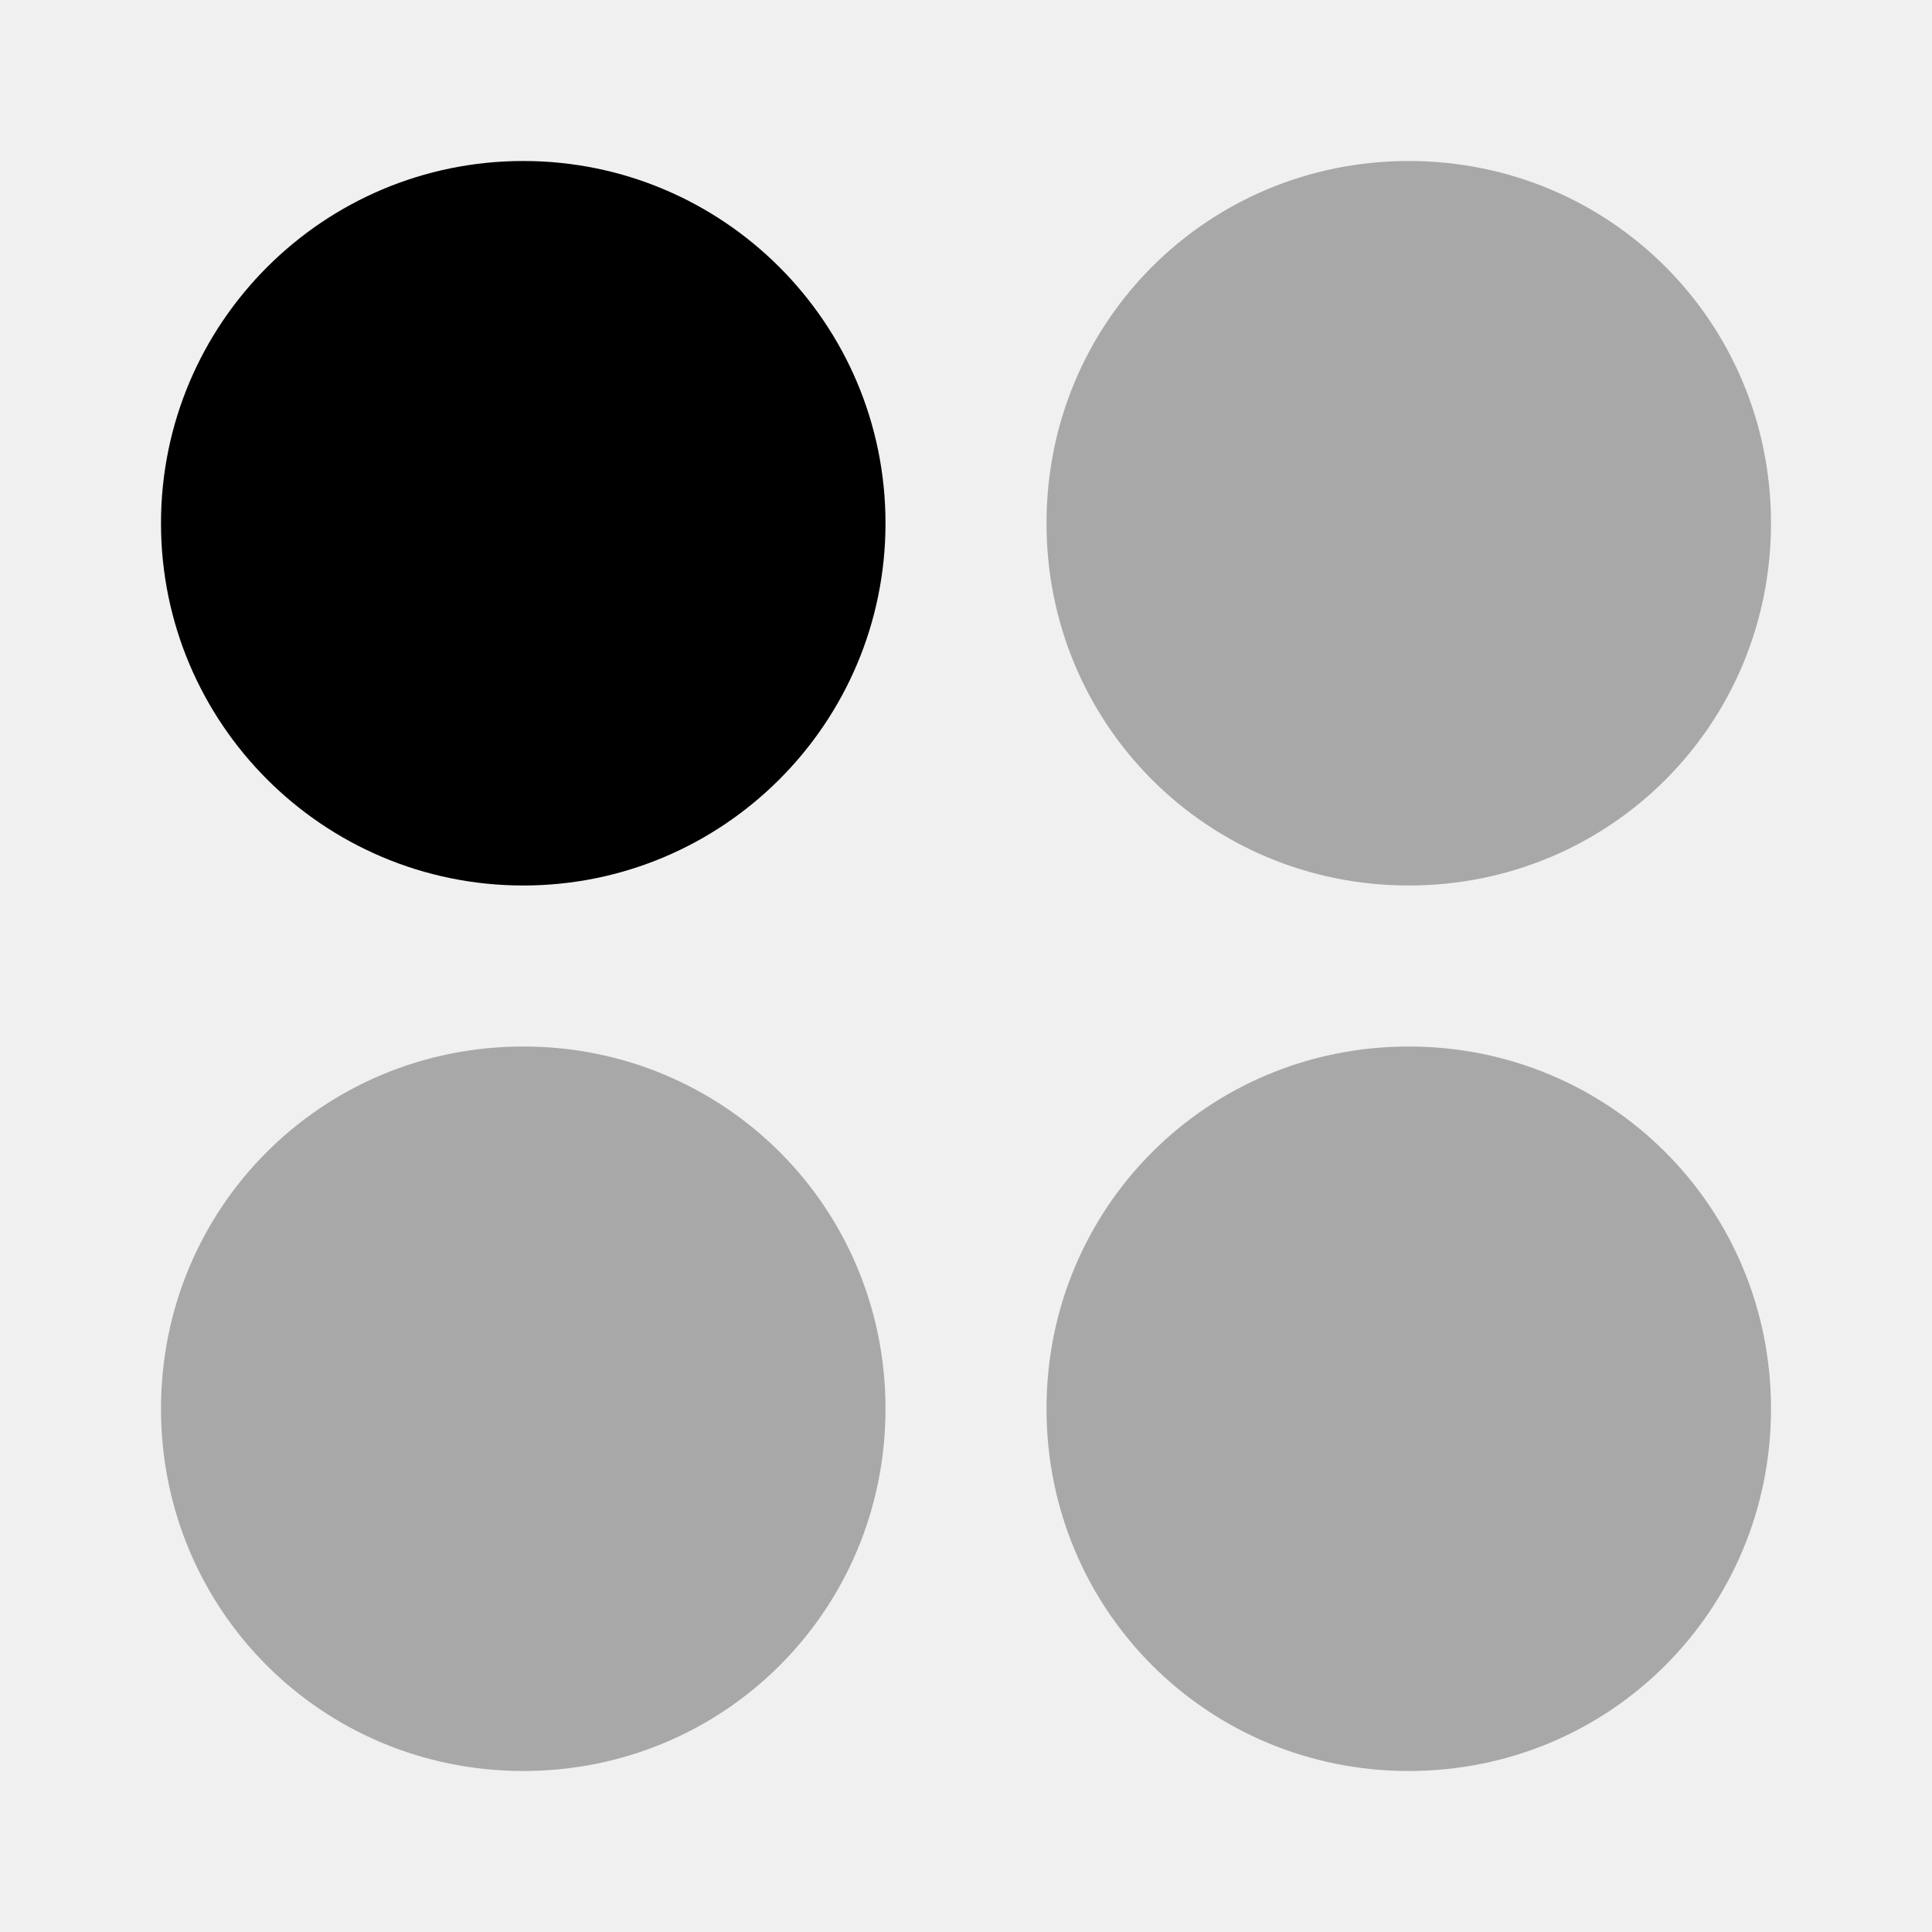
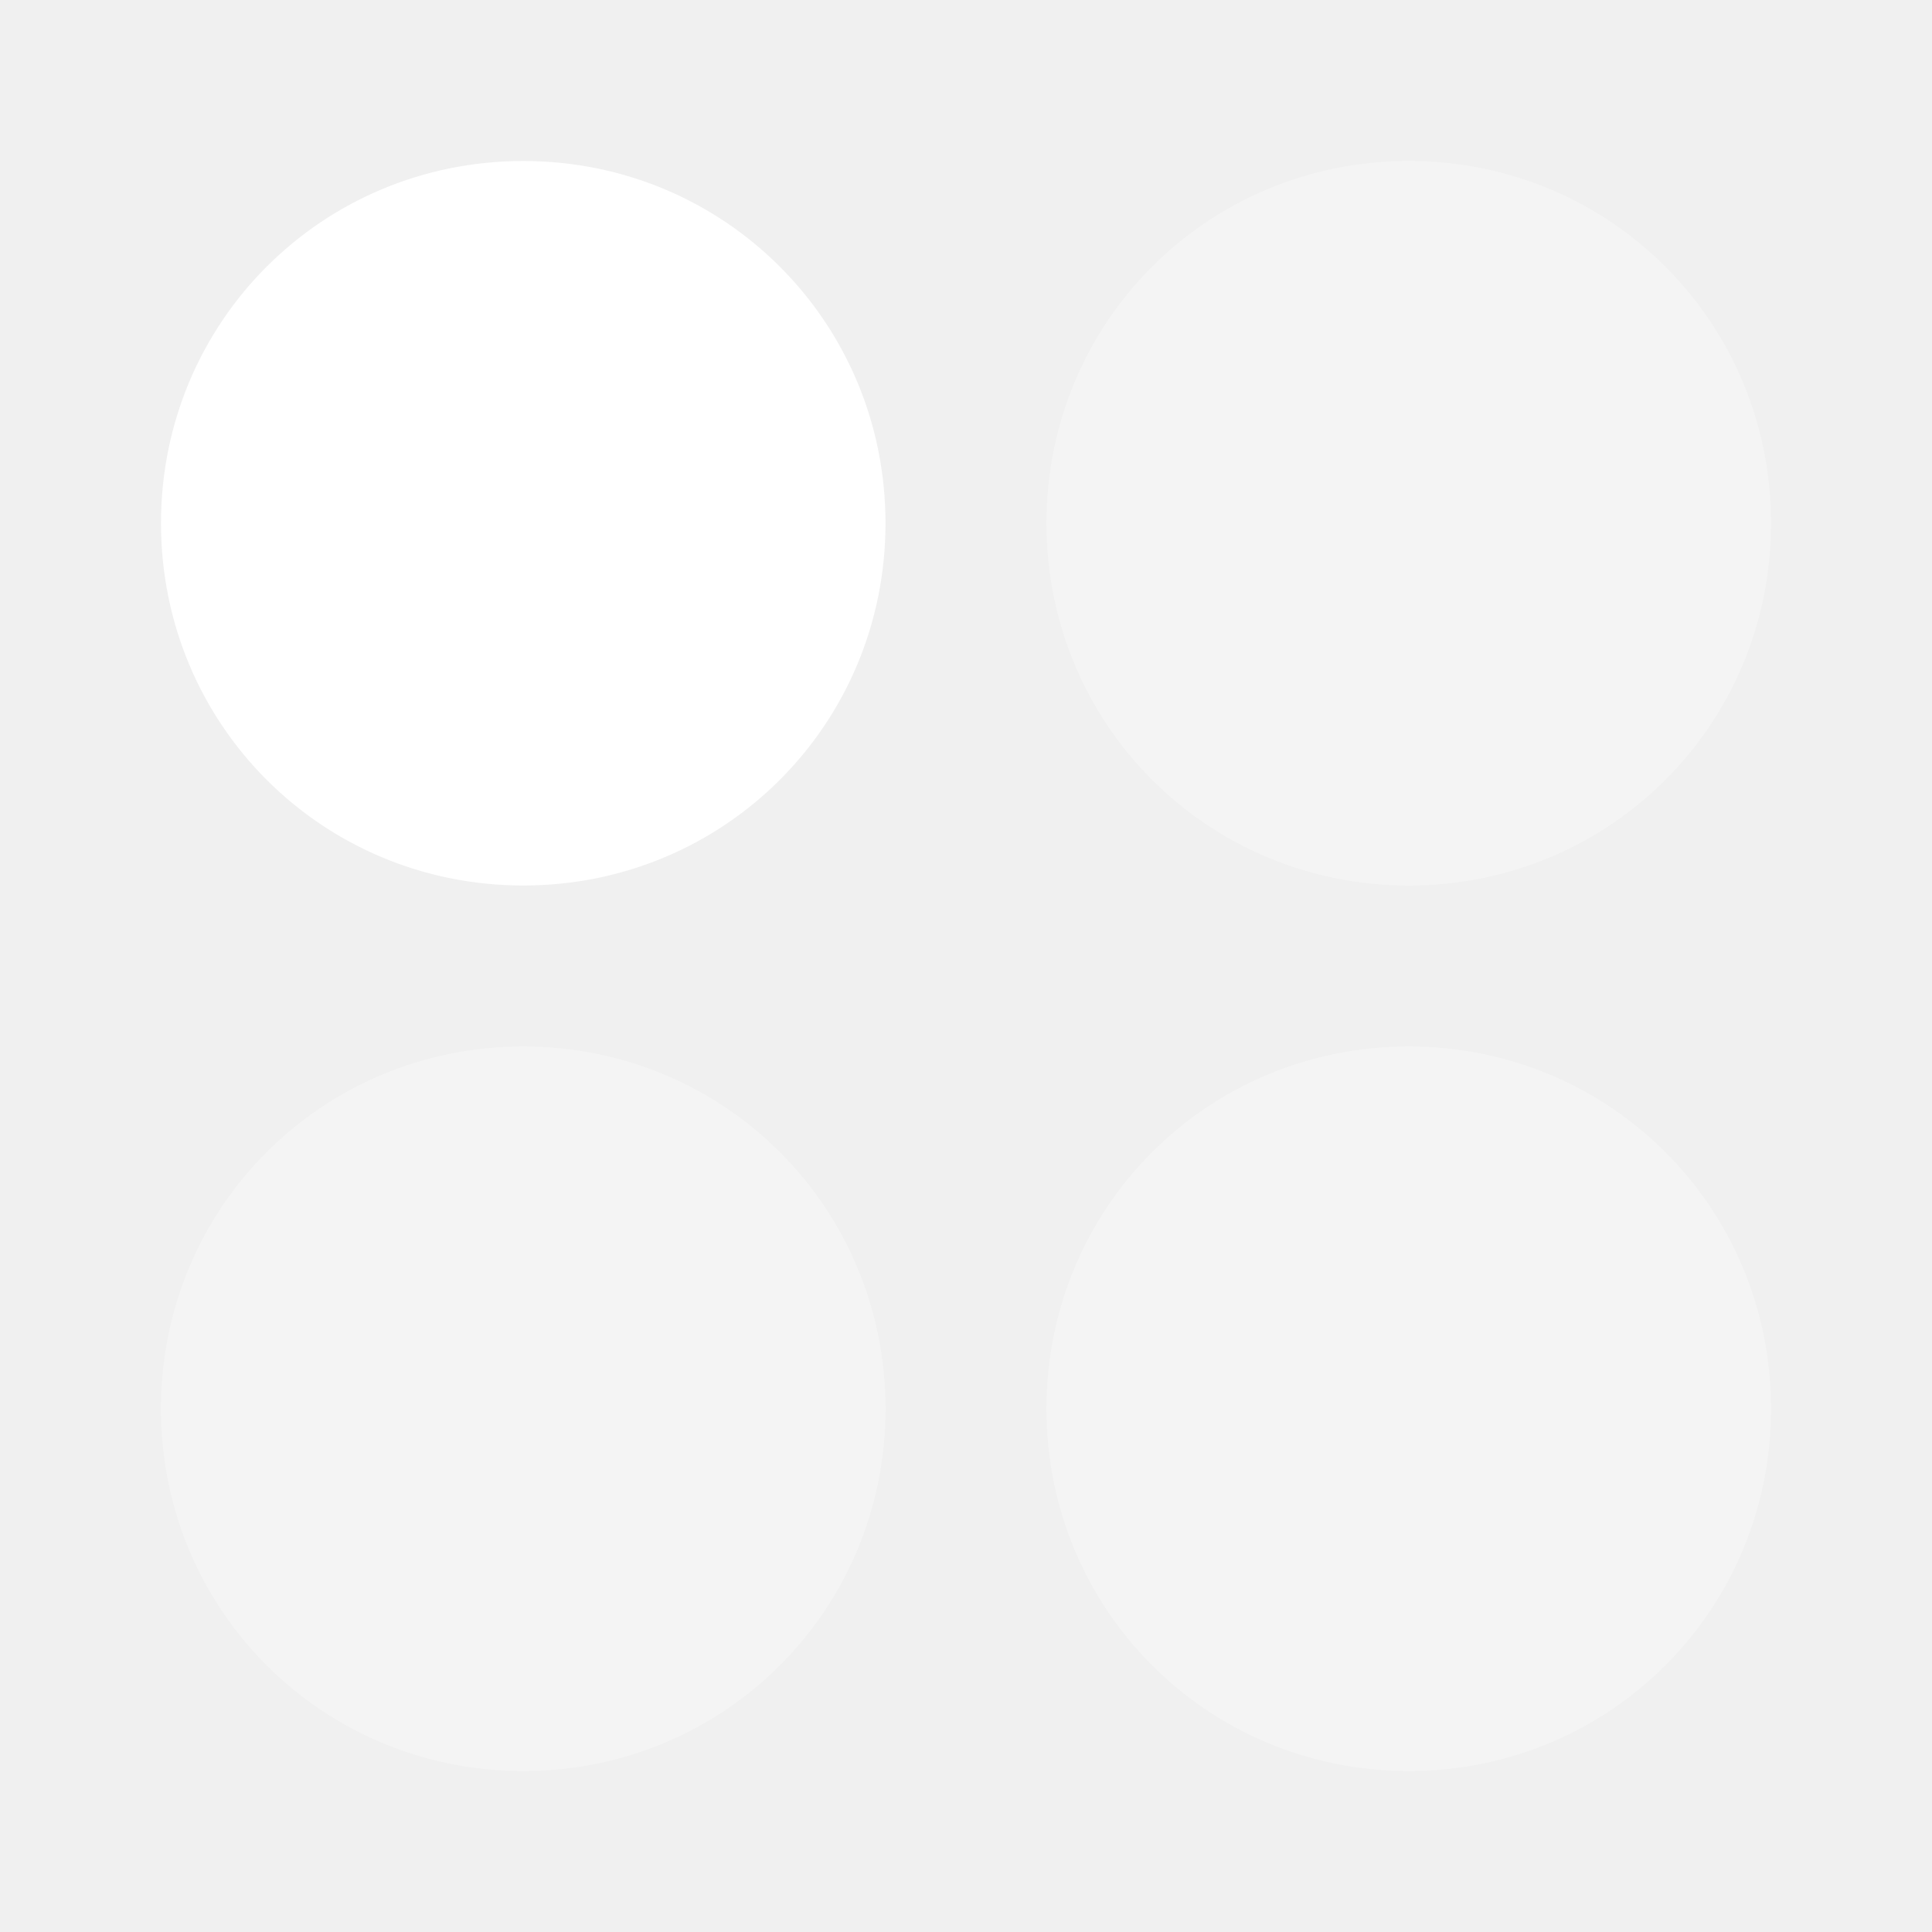
- <svg xmlns="http://www.w3.org/2000/svg" width="24" height="24" viewBox="0 0 24 24" fill="none">
-   <path d="M6.5 11C8.985 11 11 8.985 11 6.5C11 4.015 8.985 2 6.5 2C4.015 2 2 4.015 2 6.5C2 8.985 4.015 11 6.5 11Z" fill="currentColor" />
-   <path opacity="0.3" d="M13 6.5C13 4 15 2 17.5 2C20 2 22 4 22 6.5C22 9 20 11 17.5 11C15 11 13 9 13 6.5ZM6.5 22C9 22 11 20 11 17.5C11 15 9 13 6.5 13C4 13 2 15 2 17.5C2 20 4 22 6.5 22ZM17.5 22C20 22 22 20 22 17.5C22 15 20 13 17.5 13C15 13 13 15 13 17.5C13 20 15 22 17.5 22Z" fill="currentColor" />
+ <svg xmlns="http://www.w3.org/2000/svg" id="Camada_1" version="1.1" viewBox="0 0 24 24">
+   <defs>
+     <style>
+       .st0, .st1 {
+         fill: #fff;
+       }
+ 
+       .st1 {
+         isolation: isolate;
+         opacity: .3;
+       }
+     </style>
+   </defs>
+   <path class="st0" d="M6.5,11c2.5,0,4.5-2,4.5-4.5s-2-4.5-4.5-4.5S2,4,2,6.5s2,4.5,4.5,4.5Z" />
+   <path class="st1" d="M13,6.5c0-2.5,2-4.5,4.5-4.5s4.5,2,4.5,4.5-2,4.5-4.5,4.5-4.5-2-4.5-4.5ZM6.5,22c2.5,0,4.5-2,4.5-4.5s-2-4.5-4.5-4.5-4.5,2-4.5,4.5,2,4.5,4.5,4.5ZM17.5,22c2.5,0,4.5-2,4.5-4.5s-2-4.5-4.5-4.5-4.5,2-4.5,4.5,2,4.5,4.5,4.5Z" />
</svg>
